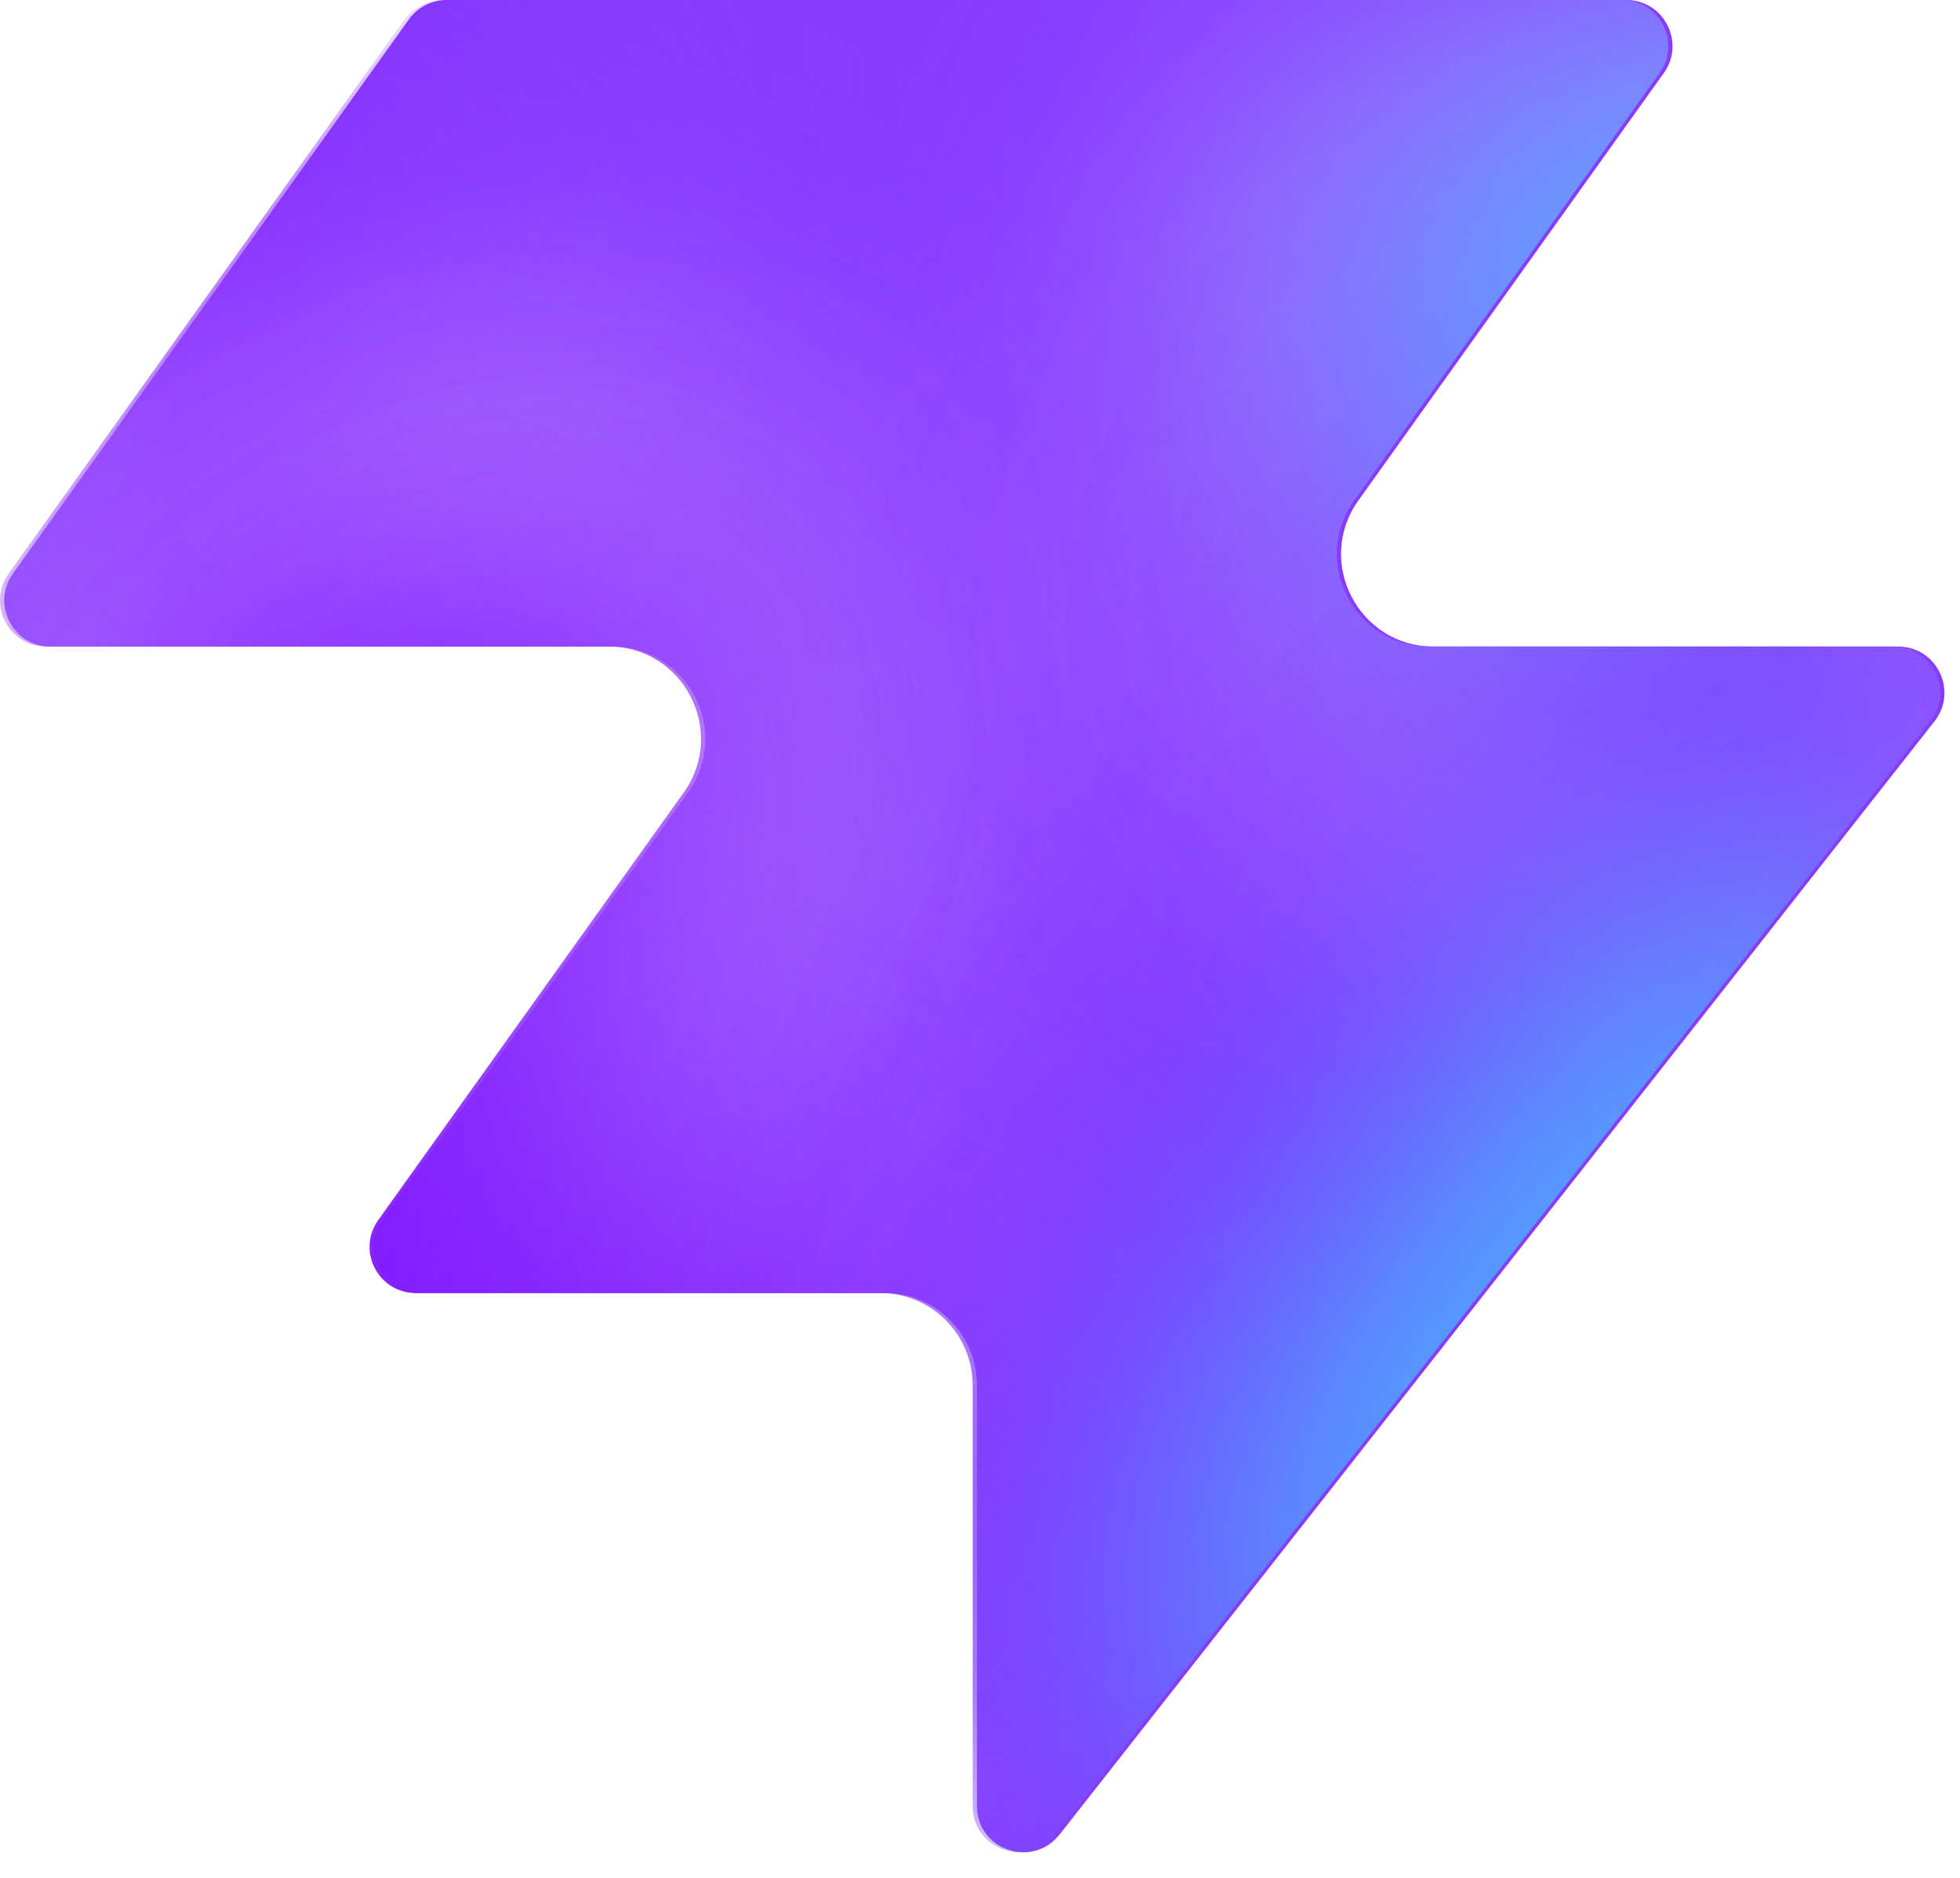
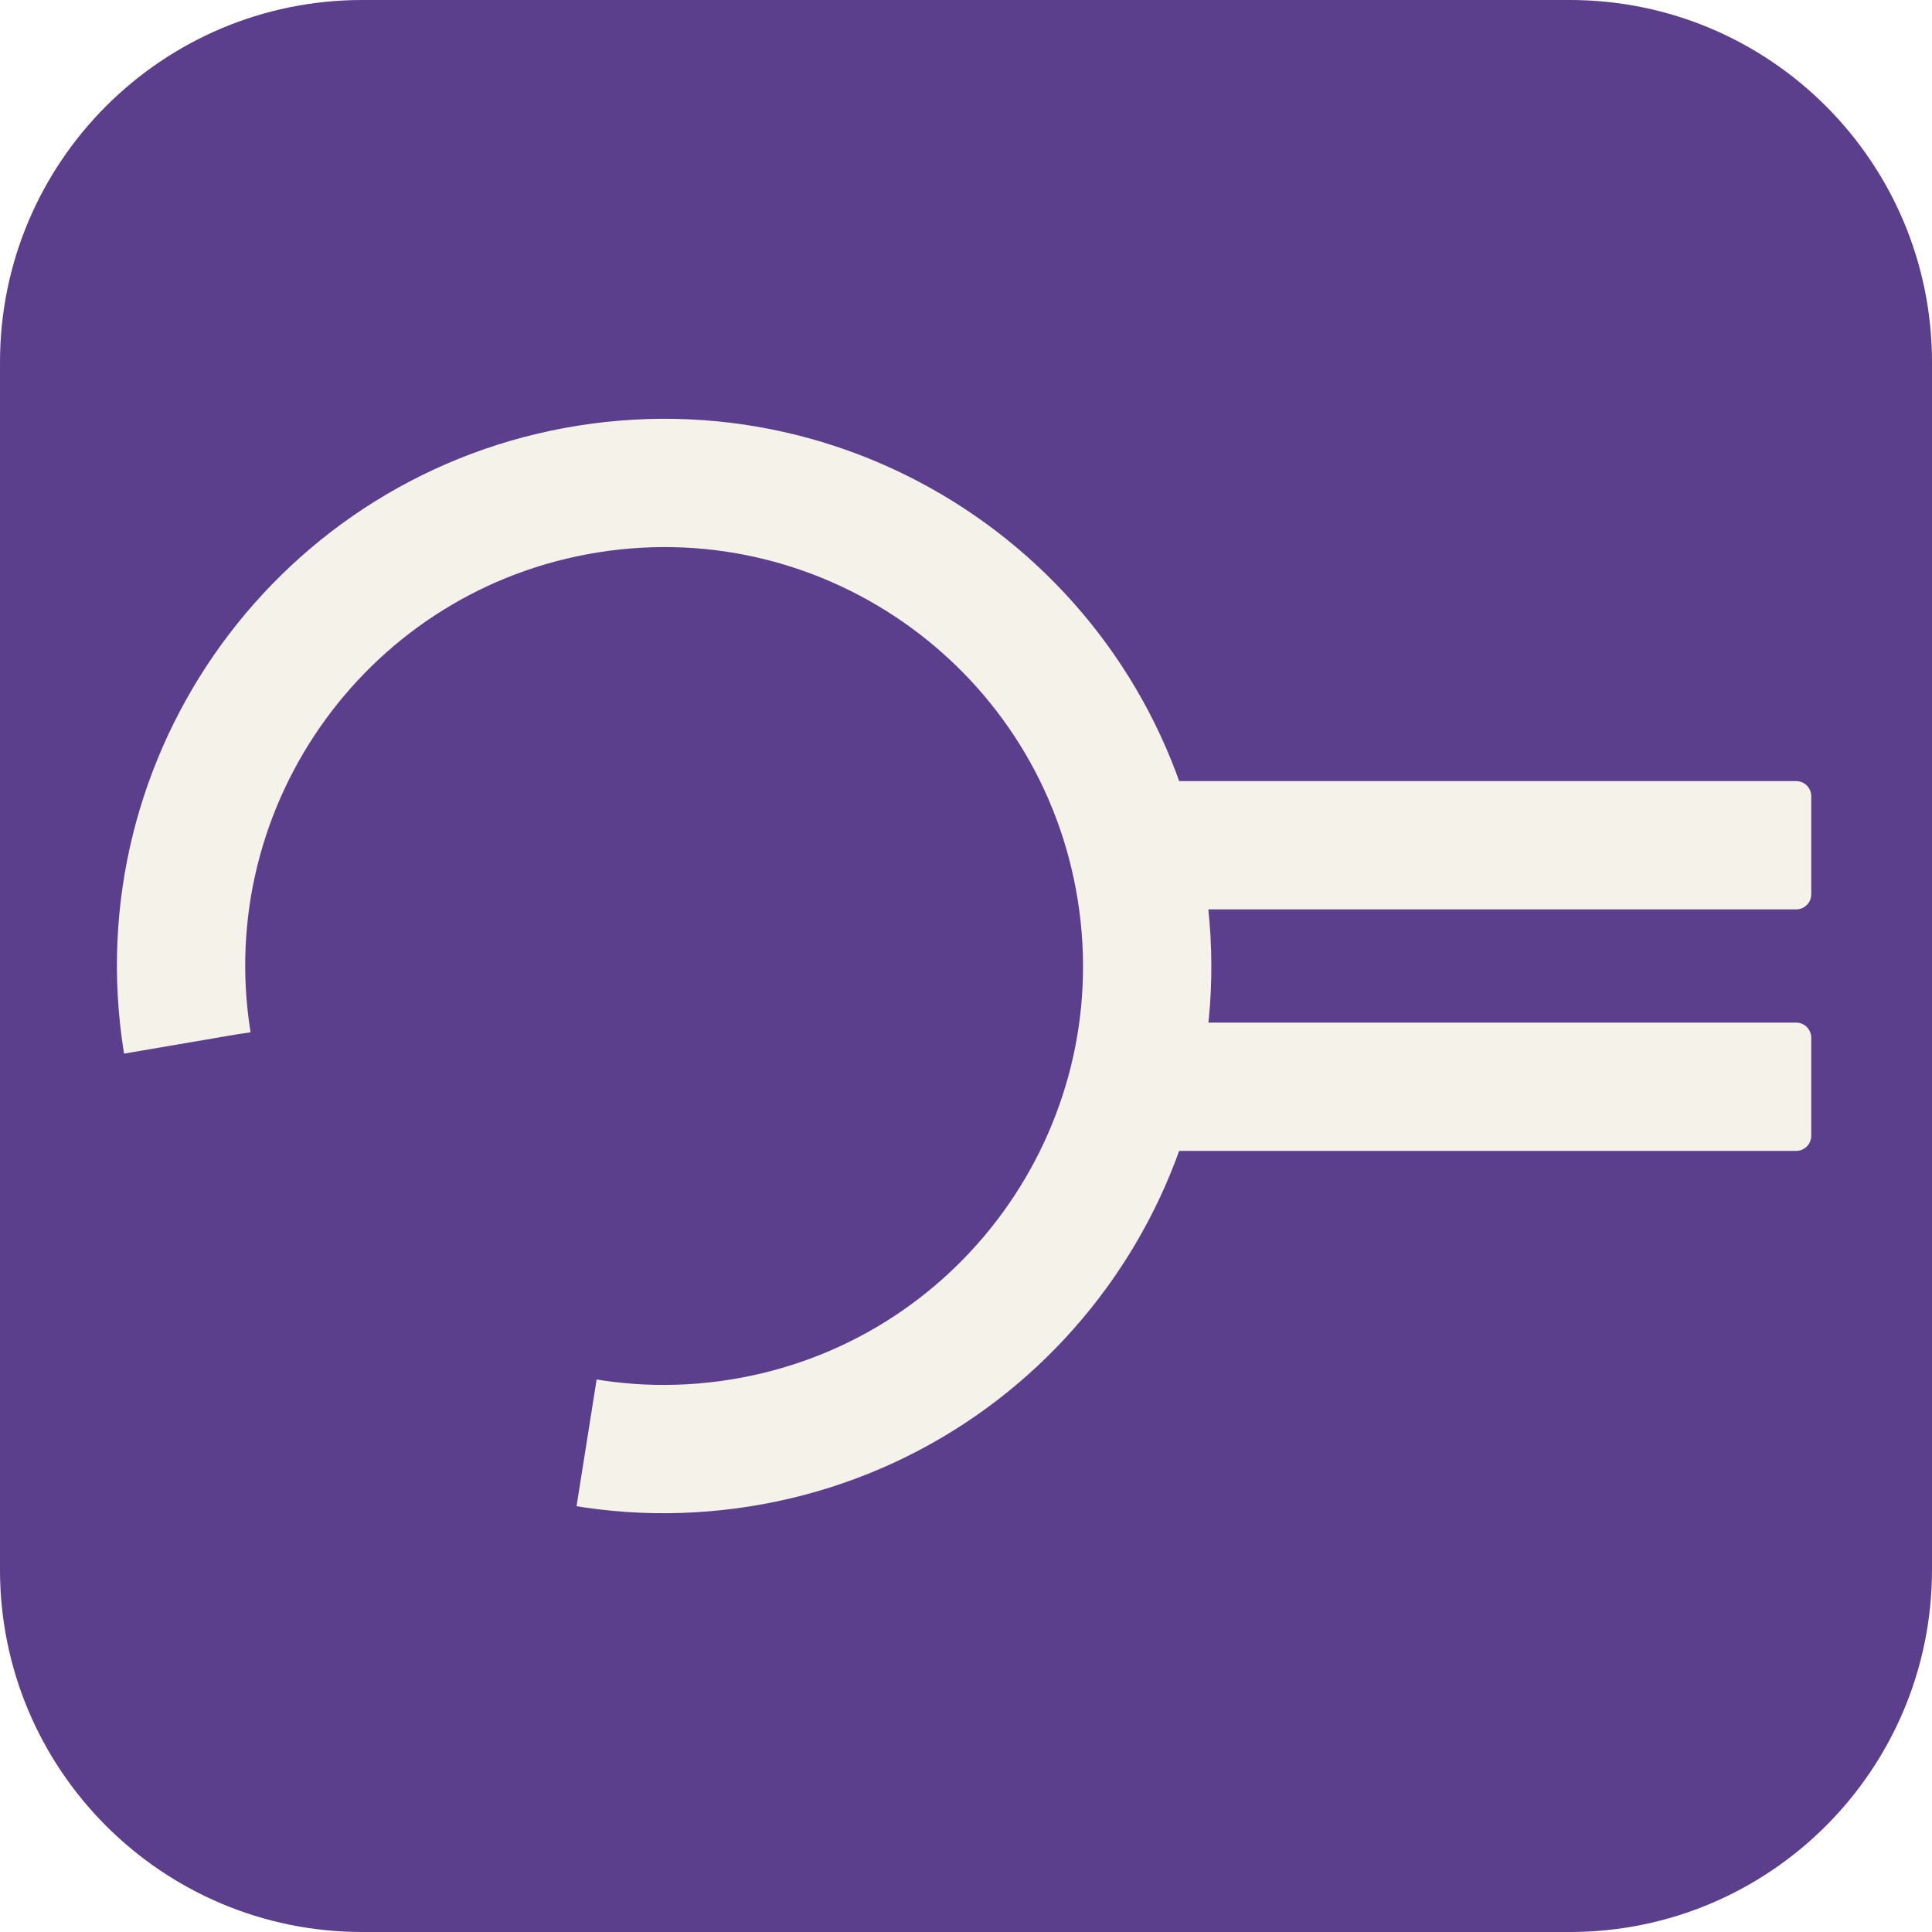
- <svg xmlns="http://www.w3.org/2000/svg" width="48" height="46" fill="none" viewBox="0 0 48 46">
-   <path fill="#863bff" d="M25.946 44.938c-.664.845-2.021.375-2.021-.698V33.937a2.26 2.26 0 0 0-2.262-2.262H10.287c-.92 0-1.456-1.04-.92-1.788l7.48-10.471c1.07-1.497 0-3.578-1.842-3.578H1.237c-.92 0-1.456-1.04-.92-1.788L10.013.474c.214-.297.556-.474.92-.474h28.894c.92 0 1.456 1.04.92 1.788l-7.48 10.471c-1.07 1.498 0 3.579 1.842 3.579h11.377c.943 0 1.473 1.088.89 1.83L25.947 44.94z" style="fill:#863bff;fill:color(display-p3 .525 .23 1);fill-opacity:1" />
-   <mask id="a" width="48" height="46" x="0" y="0" maskUnits="userSpaceOnUse" style="mask-type:alpha">
-     <path fill="#000" d="M25.842 44.938c-.664.844-2.021.375-2.021-.698V33.937a2.26 2.26 0 0 0-2.262-2.262H10.183c-.92 0-1.456-1.04-.92-1.788l7.48-10.471c1.07-1.498 0-3.579-1.842-3.579H1.133c-.92 0-1.456-1.04-.92-1.787L9.91.473c.214-.297.556-.474.92-.474h28.894c.92 0 1.456 1.04.92 1.788l-7.48 10.471c-1.07 1.498 0 3.578 1.842 3.578h11.377c.943 0 1.473 1.088.89 1.832L25.843 44.94z" style="fill:#000;fill-opacity:1" />
-   </mask>
-   <g mask="url(#a)">
-     <g filter="url(#b)">
-       <ellipse cx="5.508" cy="14.704" fill="#ede6ff" rx="5.508" ry="14.704" style="fill:#ede6ff;fill:color(display-p3 .927 .903 1);fill-opacity:1" transform="matrix(.00324 1 1 -.00324 -4.47 31.516)" />
-     </g>
-     <g filter="url(#c)">
-       <ellipse cx="10.399" cy="29.851" fill="#ede6ff" rx="10.399" ry="29.851" style="fill:#ede6ff;fill:color(display-p3 .927 .903 1);fill-opacity:1" transform="matrix(.00324 1 1 -.00324 -39.328 7.883)" />
-     </g>
-     <g filter="url(#d)">
-       <ellipse cx="5.508" cy="30.487" fill="#7e14ff" rx="5.508" ry="30.487" style="fill:#7e14ff;fill:color(display-p3 .492 .077 1);fill-opacity:1" transform="rotate(89.814 -25.913 -14.639)scale(1 -1)" />
-     </g>
-     <g filter="url(#e)">
-       <ellipse cx="5.508" cy="30.599" fill="#7e14ff" rx="5.508" ry="30.599" style="fill:#7e14ff;fill:color(display-p3 .492 .077 1);fill-opacity:1" transform="rotate(89.814 -32.644 -3.334)scale(1 -1)" />
-     </g>
-     <g filter="url(#f)">
-       <ellipse cx="5.508" cy="30.599" fill="#7e14ff" rx="5.508" ry="30.599" style="fill:#7e14ff;fill:color(display-p3 .492 .077 1);fill-opacity:1" transform="matrix(.00324 1 1 -.00324 -34.34 30.47)" />
-     </g>
-     <g filter="url(#g)">
-       <ellipse cx="14.072" cy="22.078" fill="#ede6ff" rx="14.072" ry="22.078" style="fill:#ede6ff;fill:color(display-p3 .927 .903 1);fill-opacity:1" transform="rotate(93.35 24.506 48.493)scale(-1 1)" />
-     </g>
-     <g filter="url(#h)">
-       <ellipse cx="3.47" cy="21.501" fill="#7e14ff" rx="3.47" ry="21.501" style="fill:#7e14ff;fill:color(display-p3 .492 .077 1);fill-opacity:1" transform="rotate(89.009 28.708 47.59)scale(-1 1)" />
-     </g>
-     <g filter="url(#i)">
-       <ellipse cx="3.47" cy="21.501" fill="#7e14ff" rx="3.47" ry="21.501" style="fill:#7e14ff;fill:color(display-p3 .492 .077 1);fill-opacity:1" transform="rotate(89.009 28.708 47.59)scale(-1 1)" />
-     </g>
-     <g filter="url(#j)">
-       <ellipse cx=".387" cy="8.972" fill="#7e14ff" rx="4.407" ry="29.108" style="fill:#7e14ff;fill:color(display-p3 .492 .077 1);fill-opacity:1" transform="rotate(39.51 .387 8.972)" />
-     </g>
-     <g filter="url(#k)">
-       <ellipse cx="47.523" cy="-6.092" fill="#7e14ff" rx="4.407" ry="29.108" style="fill:#7e14ff;fill:color(display-p3 .492 .077 1);fill-opacity:1" transform="rotate(37.892 47.523 -6.092)" />
-     </g>
-     <g filter="url(#l)">
-       <ellipse cx="41.412" cy="6.333" fill="#47bfff" rx="5.971" ry="9.665" style="fill:#47bfff;fill:color(display-p3 .28 .748 1);fill-opacity:1" transform="rotate(37.892 41.412 6.333)" />
-     </g>
-     <g filter="url(#m)">
-       <ellipse cx="-1.879" cy="38.332" fill="#7e14ff" rx="4.407" ry="29.108" style="fill:#7e14ff;fill:color(display-p3 .492 .077 1);fill-opacity:1" transform="rotate(37.892 -1.88 38.332)" />
-     </g>
-     <g filter="url(#n)">
-       <ellipse cx="-1.879" cy="38.332" fill="#7e14ff" rx="4.407" ry="29.108" style="fill:#7e14ff;fill:color(display-p3 .492 .077 1);fill-opacity:1" transform="rotate(37.892 -1.88 38.332)" />
-     </g>
-     <g filter="url(#o)">
-       <ellipse cx="35.651" cy="29.907" fill="#7e14ff" rx="4.407" ry="29.108" style="fill:#7e14ff;fill:color(display-p3 .492 .077 1);fill-opacity:1" transform="rotate(37.892 35.651 29.907)" />
-     </g>
-     <g filter="url(#p)">
-       <ellipse cx="38.418" cy="32.4" fill="#47bfff" rx="5.971" ry="15.297" style="fill:#47bfff;fill:color(display-p3 .28 .748 1);fill-opacity:1" transform="rotate(37.892 38.418 32.4)" />
-     </g>
+ <svg xmlns="http://www.w3.org/2000/svg" viewBox="0 0 128 128" width="32" height="32" role="img" aria-label="Wicket">
+   <rect width="128" height="128" rx="24" fill="#5B3E8C" />
+   <circle cx="44" cy="64" r="32" fill="none" stroke="#F4F2E9" stroke-width="8.5" stroke-dasharray="161 40" transform="rotate(171 44 64)" />
+   <g fill="#F4F2E9">
+     <rect x="72" y="51.75" width="48" height="8.5" rx="1" />
+     <rect x="72" y="67.75" width="48" height="8.5" rx="1" />
  </g>
-   <defs>
-     <filter id="b" width="60.045" height="41.654" x="-19.77" y="16.149" color-interpolation-filters="sRGB" filterUnits="userSpaceOnUse">
-       <feFlood flood-opacity="0" result="BackgroundImageFix" />
-       <feBlend in="SourceGraphic" in2="BackgroundImageFix" result="shape" />
-       <feGaussianBlur result="effect1_foregroundBlur_2002_17158" stdDeviation="7.659" />
-     </filter>
-     <filter id="c" width="90.34" height="51.437" x="-54.613" y="-7.533" color-interpolation-filters="sRGB" filterUnits="userSpaceOnUse">
-       <feFlood flood-opacity="0" result="BackgroundImageFix" />
-       <feBlend in="SourceGraphic" in2="BackgroundImageFix" result="shape" />
-       <feGaussianBlur result="effect1_foregroundBlur_2002_17158" stdDeviation="7.659" />
-     </filter>
-     <filter id="d" width="79.355" height="29.4" x="-49.64" y="2.03" color-interpolation-filters="sRGB" filterUnits="userSpaceOnUse">
-       <feFlood flood-opacity="0" result="BackgroundImageFix" />
-       <feBlend in="SourceGraphic" in2="BackgroundImageFix" result="shape" />
-       <feGaussianBlur result="effect1_foregroundBlur_2002_17158" stdDeviation="4.596" />
-     </filter>
-     <filter id="e" width="79.579" height="29.4" x="-45.045" y="20.029" color-interpolation-filters="sRGB" filterUnits="userSpaceOnUse">
-       <feFlood flood-opacity="0" result="BackgroundImageFix" />
-       <feBlend in="SourceGraphic" in2="BackgroundImageFix" result="shape" />
-       <feGaussianBlur result="effect1_foregroundBlur_2002_17158" stdDeviation="4.596" />
-     </filter>
-     <filter id="f" width="79.579" height="29.4" x="-43.513" y="21.178" color-interpolation-filters="sRGB" filterUnits="userSpaceOnUse">
-       <feFlood flood-opacity="0" result="BackgroundImageFix" />
-       <feBlend in="SourceGraphic" in2="BackgroundImageFix" result="shape" />
-       <feGaussianBlur result="effect1_foregroundBlur_2002_17158" stdDeviation="4.596" />
-     </filter>
-     <filter id="g" width="74.749" height="58.852" x="15.756" y="-17.901" color-interpolation-filters="sRGB" filterUnits="userSpaceOnUse">
-       <feFlood flood-opacity="0" result="BackgroundImageFix" />
-       <feBlend in="SourceGraphic" in2="BackgroundImageFix" result="shape" />
-       <feGaussianBlur result="effect1_foregroundBlur_2002_17158" stdDeviation="7.659" />
-     </filter>
-     <filter id="h" width="61.377" height="25.362" x="23.548" y="2.284" color-interpolation-filters="sRGB" filterUnits="userSpaceOnUse">
-       <feFlood flood-opacity="0" result="BackgroundImageFix" />
-       <feBlend in="SourceGraphic" in2="BackgroundImageFix" result="shape" />
-       <feGaussianBlur result="effect1_foregroundBlur_2002_17158" stdDeviation="4.596" />
-     </filter>
-     <filter id="i" width="61.377" height="25.362" x="23.548" y="2.284" color-interpolation-filters="sRGB" filterUnits="userSpaceOnUse">
-       <feFlood flood-opacity="0" result="BackgroundImageFix" />
-       <feBlend in="SourceGraphic" in2="BackgroundImageFix" result="shape" />
-       <feGaussianBlur result="effect1_foregroundBlur_2002_17158" stdDeviation="4.596" />
-     </filter>
-     <filter id="j" width="56.045" height="63.649" x="-27.636" y="-22.853" color-interpolation-filters="sRGB" filterUnits="userSpaceOnUse">
-       <feFlood flood-opacity="0" result="BackgroundImageFix" />
-       <feBlend in="SourceGraphic" in2="BackgroundImageFix" result="shape" />
-       <feGaussianBlur result="effect1_foregroundBlur_2002_17158" stdDeviation="4.596" />
-     </filter>
-     <filter id="k" width="54.814" height="64.646" x="20.116" y="-38.415" color-interpolation-filters="sRGB" filterUnits="userSpaceOnUse">
-       <feFlood flood-opacity="0" result="BackgroundImageFix" />
-       <feBlend in="SourceGraphic" in2="BackgroundImageFix" result="shape" />
-       <feGaussianBlur result="effect1_foregroundBlur_2002_17158" stdDeviation="4.596" />
-     </filter>
-     <filter id="l" width="33.541" height="35.313" x="24.641" y="-11.323" color-interpolation-filters="sRGB" filterUnits="userSpaceOnUse">
-       <feFlood flood-opacity="0" result="BackgroundImageFix" />
-       <feBlend in="SourceGraphic" in2="BackgroundImageFix" result="shape" />
-       <feGaussianBlur result="effect1_foregroundBlur_2002_17158" stdDeviation="4.596" />
-     </filter>
-     <filter id="m" width="54.814" height="64.646" x="-29.286" y="6.009" color-interpolation-filters="sRGB" filterUnits="userSpaceOnUse">
-       <feFlood flood-opacity="0" result="BackgroundImageFix" />
-       <feBlend in="SourceGraphic" in2="BackgroundImageFix" result="shape" />
-       <feGaussianBlur result="effect1_foregroundBlur_2002_17158" stdDeviation="4.596" />
-     </filter>
-     <filter id="n" width="54.814" height="64.646" x="-29.286" y="6.009" color-interpolation-filters="sRGB" filterUnits="userSpaceOnUse">
-       <feFlood flood-opacity="0" result="BackgroundImageFix" />
-       <feBlend in="SourceGraphic" in2="BackgroundImageFix" result="shape" />
-       <feGaussianBlur result="effect1_foregroundBlur_2002_17158" stdDeviation="4.596" />
-     </filter>
-     <filter id="o" width="54.814" height="64.646" x="8.244" y="-2.416" color-interpolation-filters="sRGB" filterUnits="userSpaceOnUse">
-       <feFlood flood-opacity="0" result="BackgroundImageFix" />
-       <feBlend in="SourceGraphic" in2="BackgroundImageFix" result="shape" />
-       <feGaussianBlur result="effect1_foregroundBlur_2002_17158" stdDeviation="4.596" />
-     </filter>
-     <filter id="p" width="39.409" height="43.623" x="18.713" y="10.588" color-interpolation-filters="sRGB" filterUnits="userSpaceOnUse">
-       <feFlood flood-opacity="0" result="BackgroundImageFix" />
-       <feBlend in="SourceGraphic" in2="BackgroundImageFix" result="shape" />
-       <feGaussianBlur result="effect1_foregroundBlur_2002_17158" stdDeviation="4.596" />
-     </filter>
-   </defs>
</svg>
